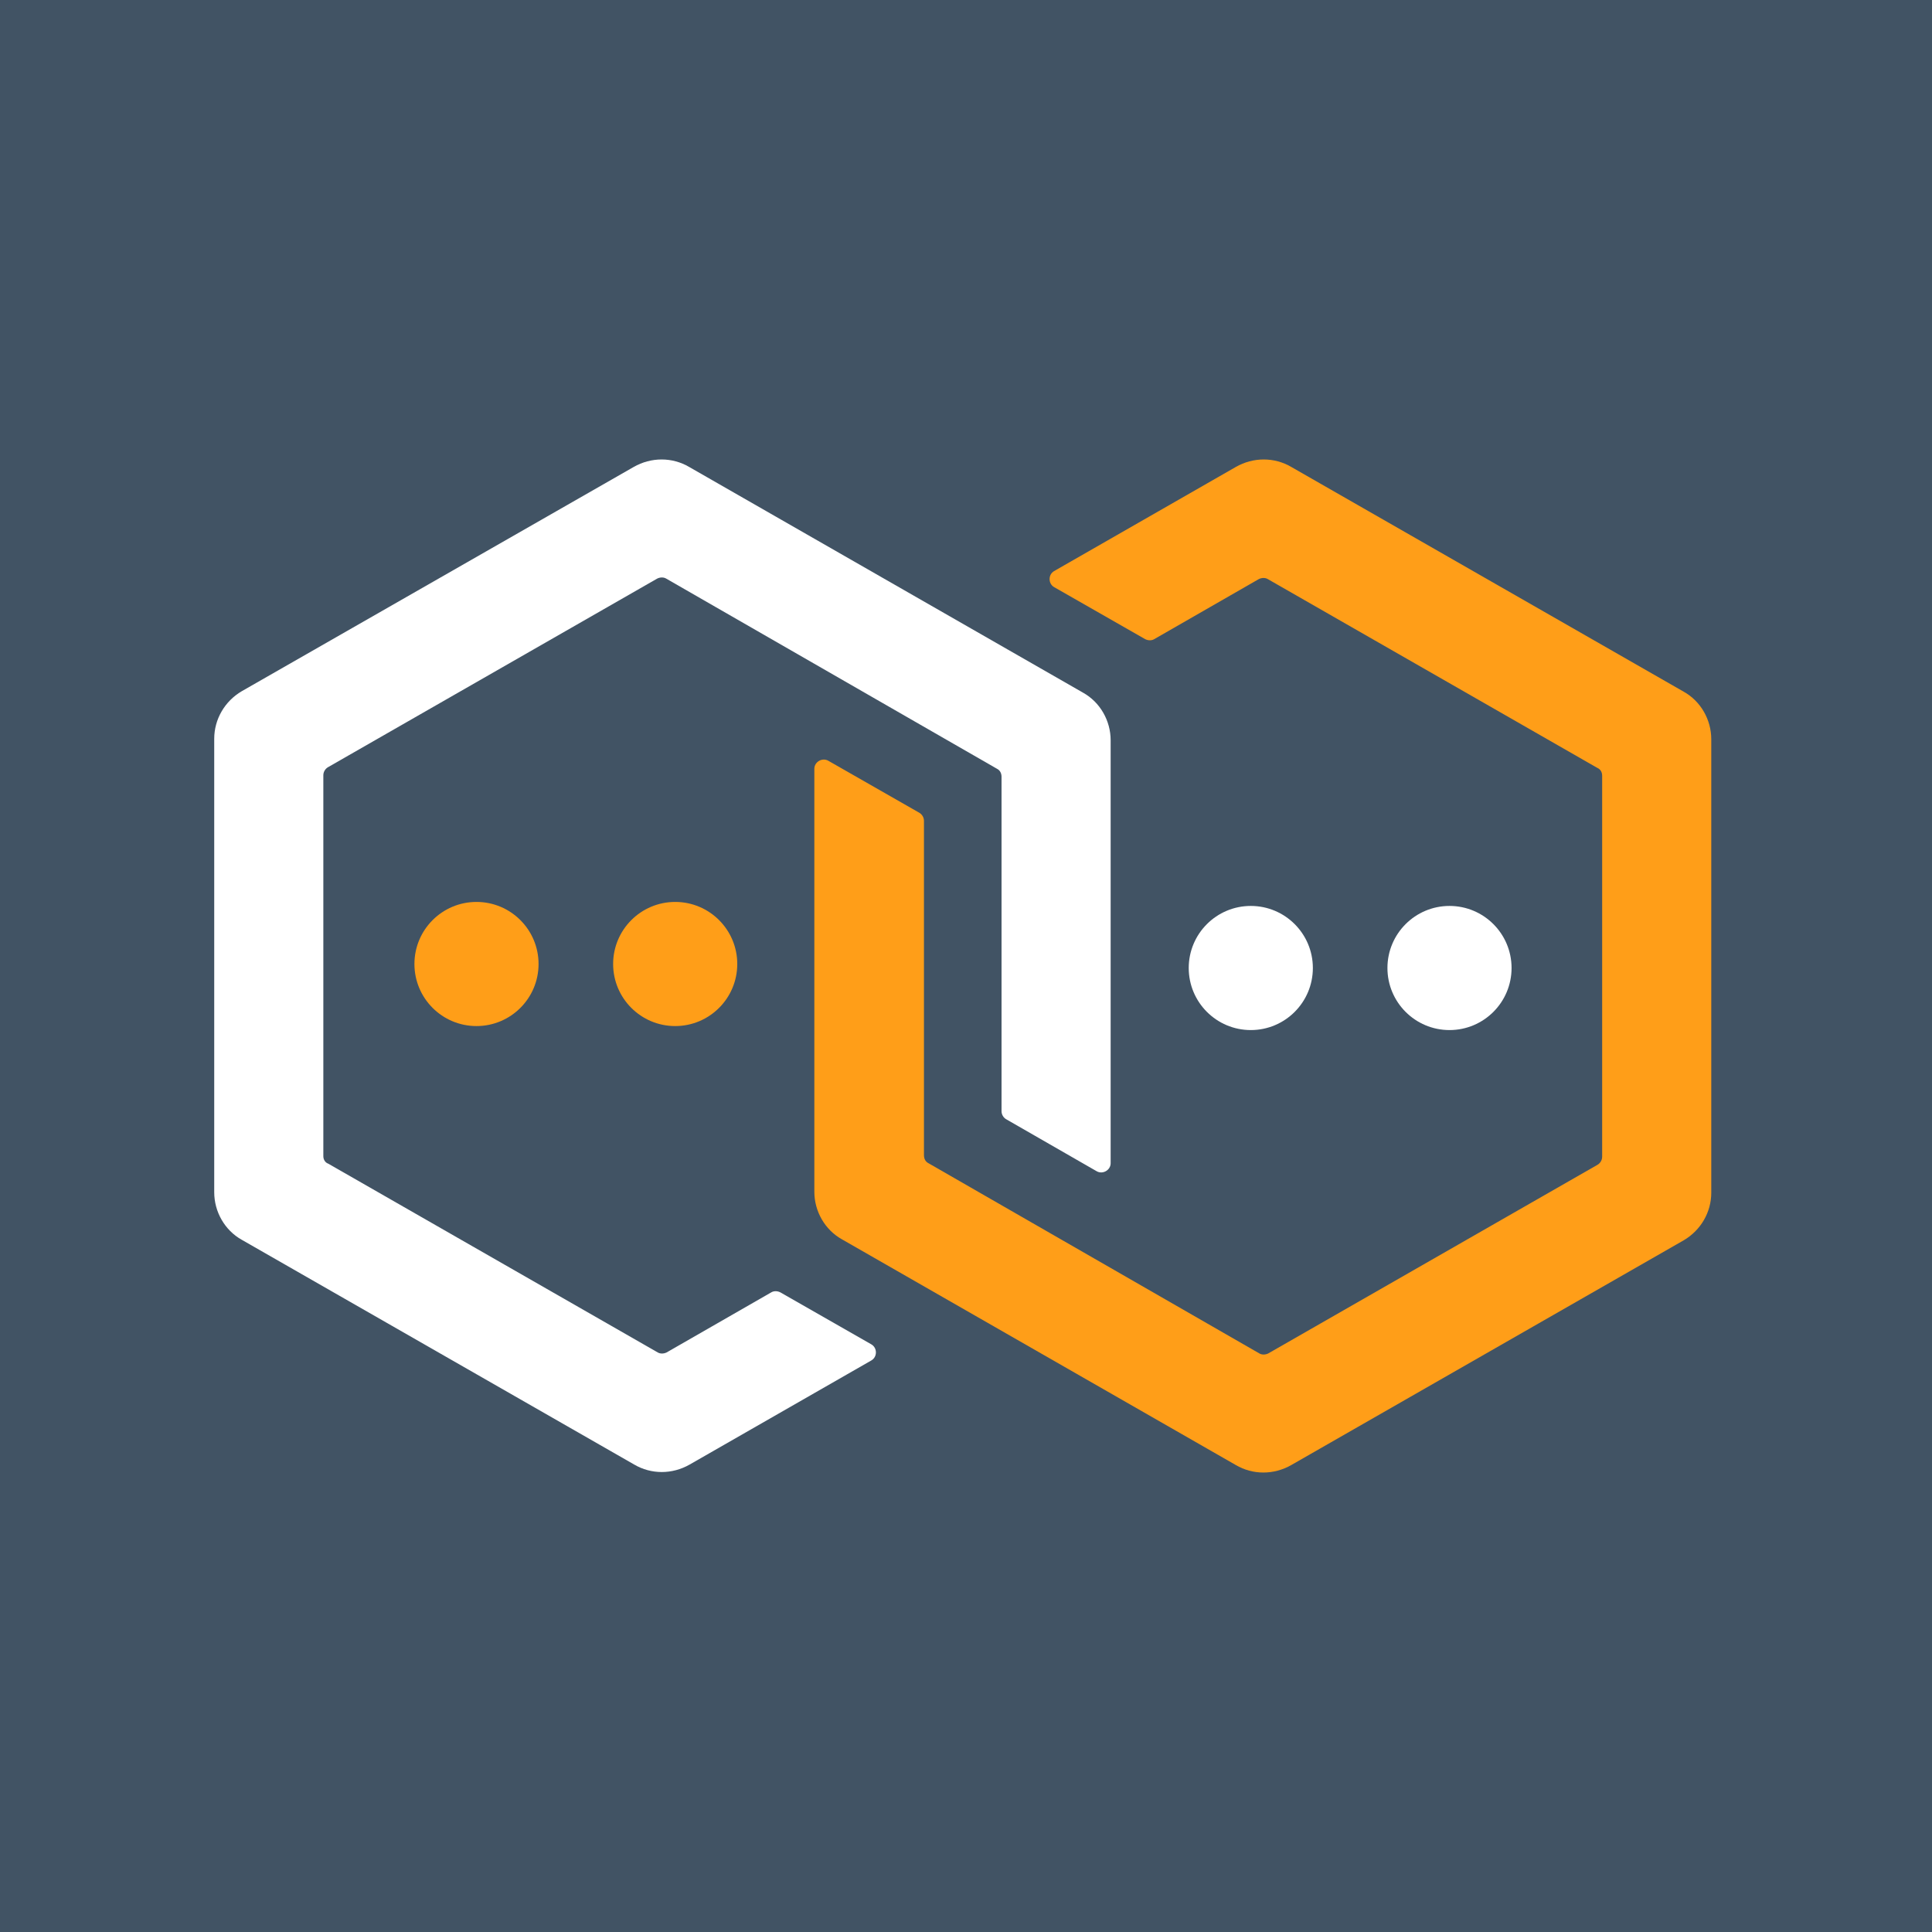
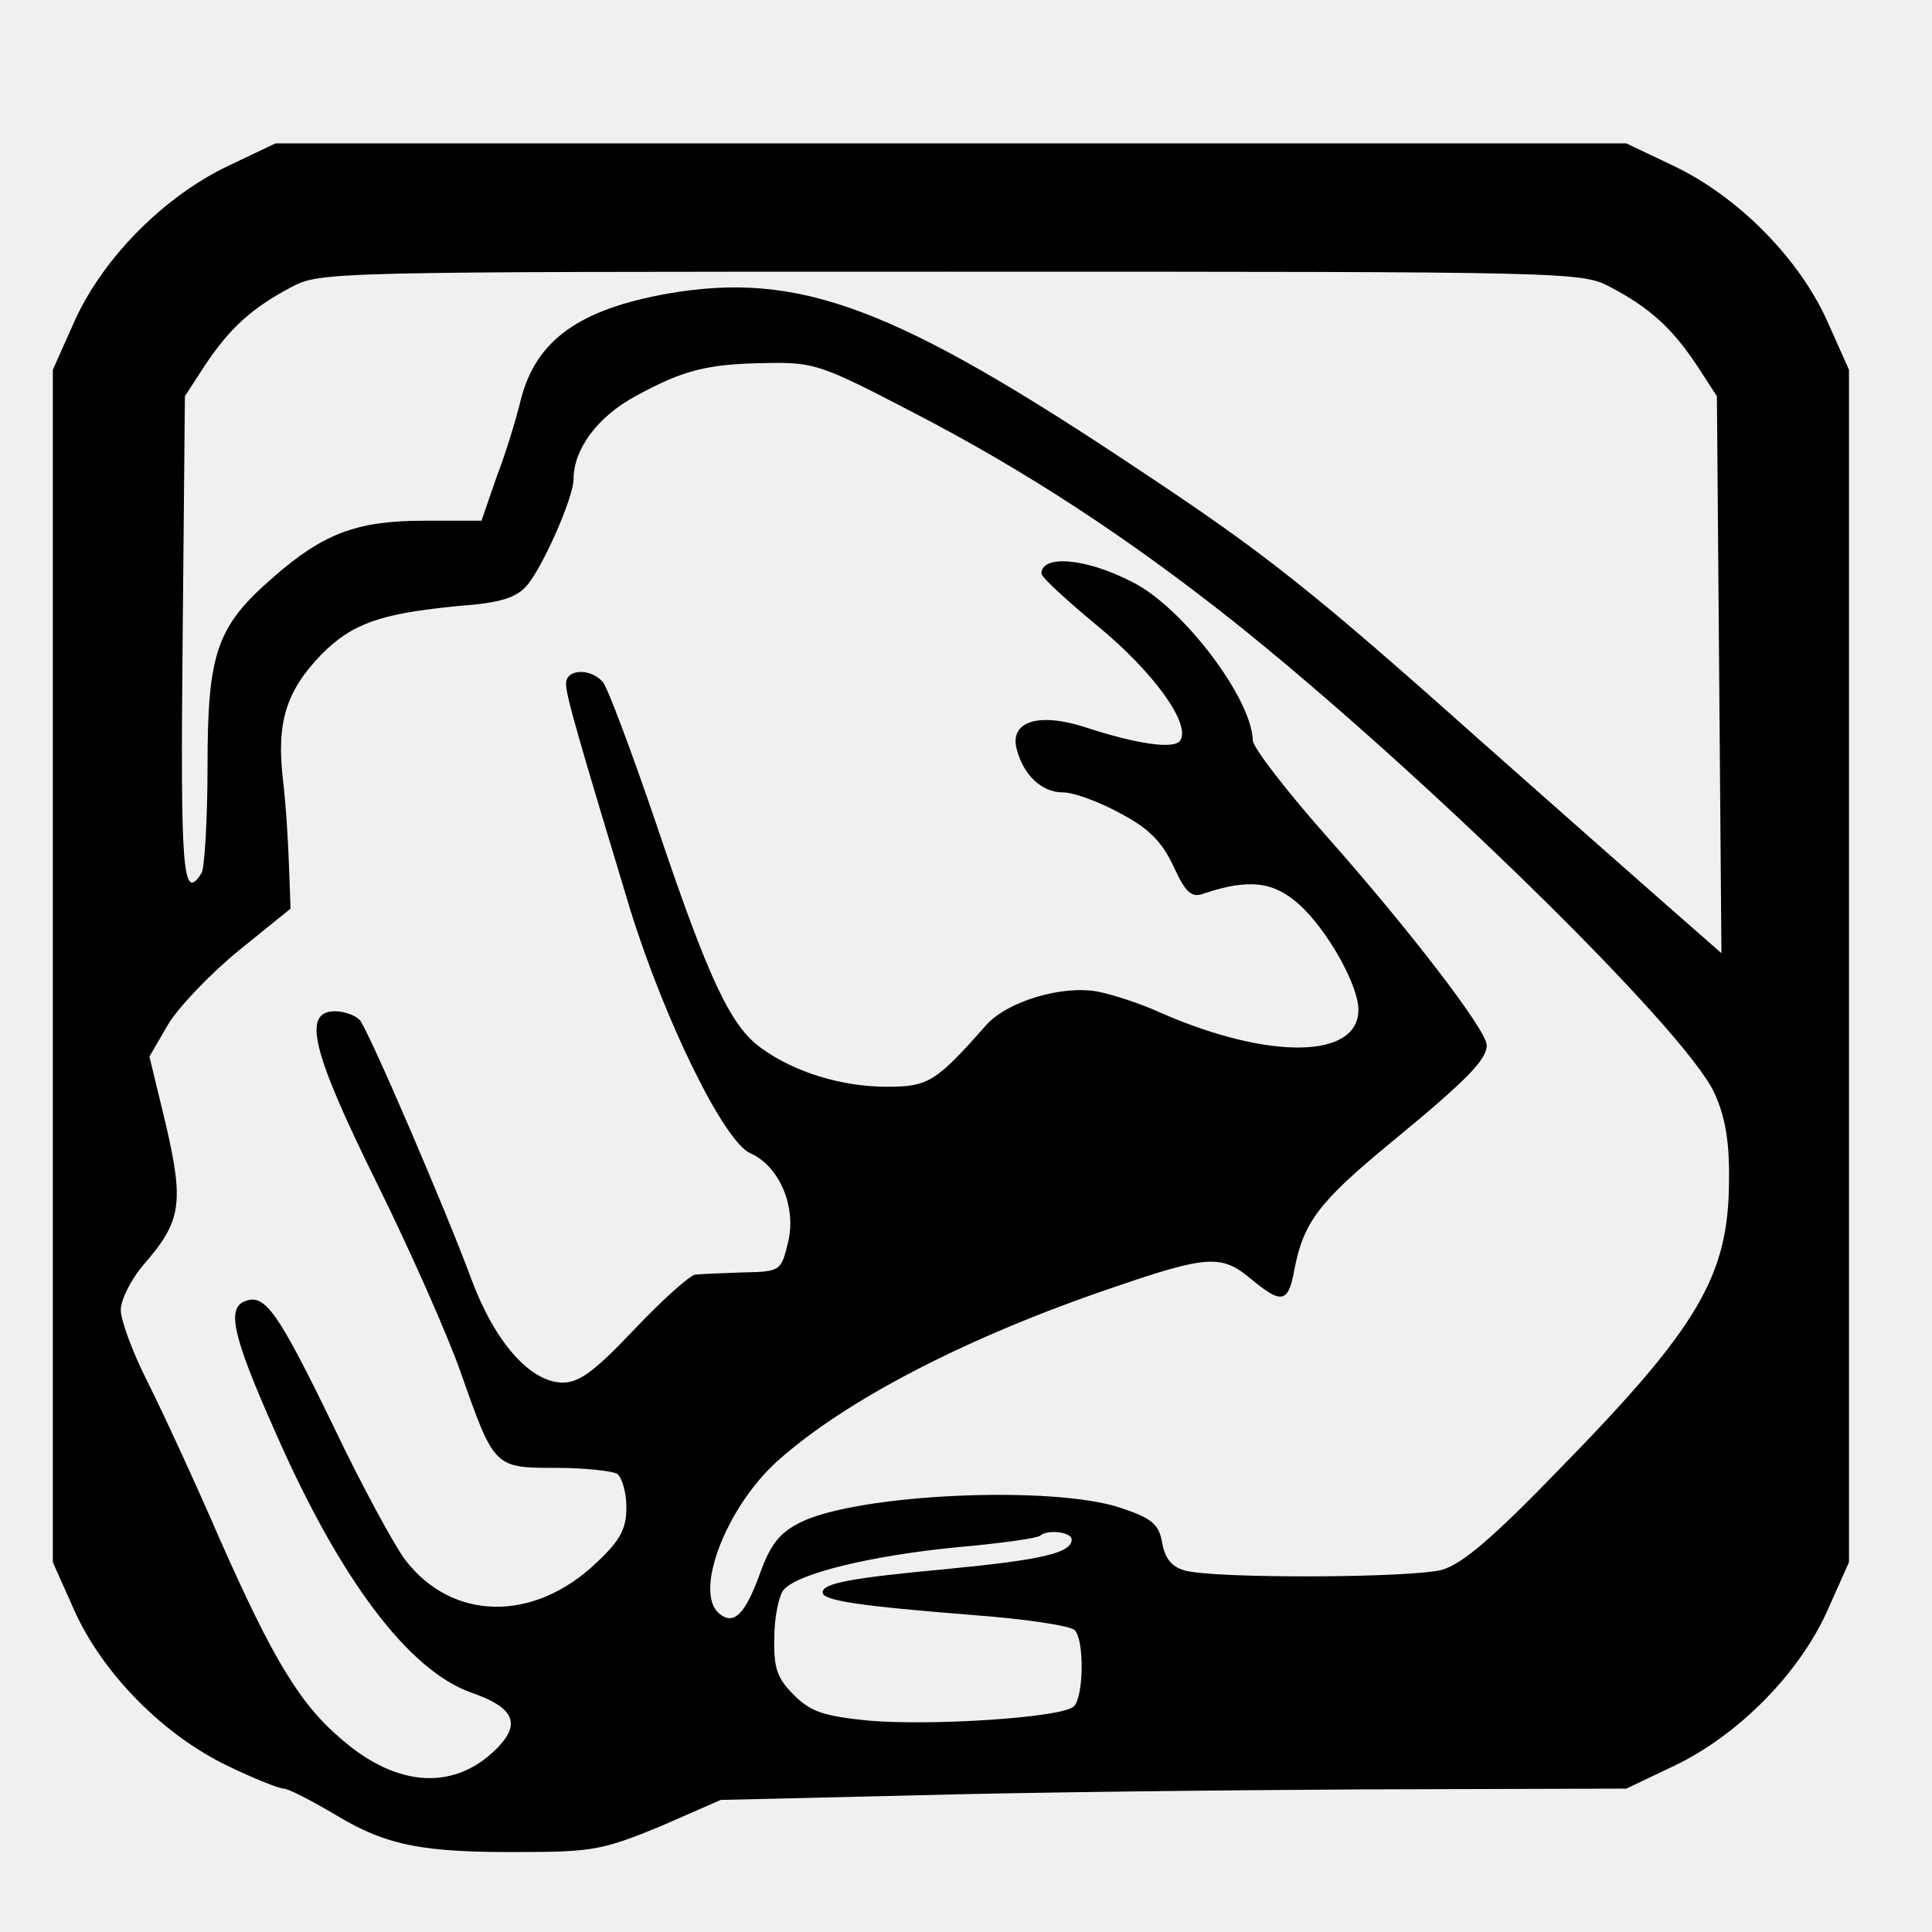
- <svg xmlns="http://www.w3.org/2000/svg" viewBox="0 0 386 386">
-   <style>.st1{fill:#ff9e18}.st2{fill:#fff}</style>
-   <path fill="#415364" d="M0 0h386v386H0z" />
-   <g transform="translate(0 55)">
-     <path class="st1" d="M320.1 100v76.1c0 .7-.4 1.3-.9 1.6l-65.8 37.7c-.6.3-1.3.3-1.8 0l-66.1-38c-.6-.3-.9-.9-.9-1.6V109c0-.7-.4-1.3-.9-1.6L165.5 97c-1.2-.7-2.8.2-2.8 1.6v84.5c0 3.9 2.1 7.6 5.5 9.5l78.7 45.1c3.4 2 7.6 2 11.1 0l78.4-44.9c3.4-2 5.5-5.6 5.5-9.5V92.7c0-3.9-2.1-7.6-5.5-9.5L258 38.3c-3.4-2-7.6-2-11.1 0l-36.3 20.8c-1.2.7-1.2 2.5 0 3.2l18.2 10.4c.6.3 1.3.3 1.8 0l20.9-12c.6-.3 1.3-.3 1.8 0l65.8 37.7c.7.3 1 .9 1 1.6z" />
-     <ellipse class="st2" cx="289.6" cy="138.4" rx="12.4" ry="12.4" />
-     <ellipse class="st2" cx="249.9" cy="138.4" rx="12.4" ry="12.4" />
-   </g>
-   <g transform="translate(0 55)">
-     <path class="st2" d="M64.6 176V99.9c0-.7.4-1.3.9-1.6l65.8-37.7c.6-.3 1.3-.3 1.8 0l66.1 38c.6.3.9.9.9 1.6V167c0 .7.4 1.3.9 1.6l18.1 10.4c1.2.7 2.8-.2 2.8-1.6V92.9c0-3.9-2.1-7.6-5.5-9.5l-78.7-45.1c-3.4-2-7.6-2-11.1 0L48.3 83.1c-3.4 2-5.5 5.6-5.5 9.5v90.6c0 3.9 2.1 7.6 5.5 9.5l78.4 44.9c3.4 2 7.6 2 11.1 0l36.3-20.8c1.2-.7 1.2-2.5 0-3.2l-18.2-10.4c-.6-.3-1.3-.3-1.8 0l-20.9 12c-.6.3-1.3.3-1.8 0l-65.8-37.7c-.6-.2-1-.8-1-1.5z" />
-     <ellipse class="st1" cx="95.2" cy="137.6" rx="12.4" ry="12.4" />
-     <ellipse class="st1" cx="134.9" cy="137.6" rx="12.4" ry="12.4" />
+ <svg xmlns="http://www.w3.org/2000/svg" version="1.0" width="386pt" height="386pt" viewBox="0 0 386 386" preserveAspectRatio="xMidYMid meet">
+   <g transform="translate(0,386) scale(0.150781,-0.150781)" fill="#000000" stroke="none">
+     <path d="M302 2340 c-84 -40 -165 -121 -203 -205 l-29 -65 0 -790 0 -790 29 -65 c38 -84 119 -165 203 -205 35 -17 68 -30 74 -30 6 0 37 -16 69 -35 68 -41 116 -50 250 -49 91 0 107 4 180 34 l80 35 255 6 c140 4 410 7 600 8 l345 1 63 30 c84 40 165 121 203 205 l29 65 0 790 0 790 -29 65 c-38 84 -119 165 -203 205 l-63 30 -895 0 -895 0 -63 -30z m1833 -161 c51 -27 81 -54 114 -104 l26 -40 3 -369 3 -369 -73 64 c-40 35 -152 134 -248 219 -222 198 -284 247 -450 357 -325 217 -451 264 -625 234 -118 -21 -175 -62 -195 -141 -6 -25 -20 -71 -32 -102 l-20 -58 -77 0 c-88 0 -133 -17 -199 -75 -75 -65 -87 -100 -87 -250 0 -71 -4 -136 -8 -142 -25 -39 -28 1 -25 310 l3 322 26 40 c33 50 63 77 114 104 39 21 45 21 875 21 830 0 836 0 875 -21z m-926 -165 c149 -77 285 -166 425 -277 247 -197 601 -543 638 -626 14 -31 20 -64 19 -118 -1 -124 -41 -192 -225 -380 -88 -91 -128 -125 -155 -133 -40 -11 -302 -12 -341 -1 -18 5 -26 16 -30 36 -4 25 -13 33 -55 47 -89 30 -346 19 -424 -19 -28 -14 -40 -29 -54 -68 -20 -55 -35 -69 -54 -53 -34 28 9 140 76 201 91 82 254 166 446 231 125 43 144 44 183 11 40 -33 49 -32 57 12 12 63 32 90 128 169 101 83 127 110 127 129 0 20 -104 155 -214 279 -53 60 -96 116 -96 125 -1 55 -93 177 -160 210 -62 32 -120 36 -120 11 0 -5 34 -36 75 -70 73 -60 123 -129 109 -151 -7 -12 -55 -6 -128 18 -60 19 -98 7 -89 -29 9 -35 33 -58 62 -58 14 0 49 -13 76 -28 38 -20 55 -38 70 -70 16 -35 24 -42 40 -36 60 20 92 16 126 -14 37 -33 79 -107 79 -140 0 -65 -118 -67 -262 -4 -26 12 -63 24 -83 28 -48 9 -120 -13 -148 -44 -67 -76 -77 -82 -132 -82 -59 0 -122 19 -166 51 -41 29 -70 91 -139 296 -33 97 -65 182 -71 189 -16 19 -49 18 -49 -2 0 -16 17 -74 85 -299 46 -148 124 -307 159 -323 39 -17 62 -72 50 -119 -9 -37 -10 -38 -59 -39 -27 -1 -56 -2 -64 -3 -7 -1 -43 -33 -80 -72 -52 -55 -73 -71 -95 -71 -43 0 -90 53 -121 136 -34 92 -135 327 -148 344 -5 6 -20 12 -33 12 -44 0 -31 -53 56 -229 44 -89 94 -202 111 -251 44 -125 44 -125 126 -125 37 0 74 -4 81 -8 6 -5 12 -24 12 -44 0 -29 -8 -44 -40 -74 -83 -79 -191 -77 -253 4 -15 20 -59 101 -97 181 -72 148 -89 172 -115 162 -25 -9 -17 -46 40 -174 86 -196 177 -316 260 -345 55 -19 65 -40 36 -71 -56 -59 -133 -56 -208 9 -56 47 -92 108 -162 266 -32 74 -75 167 -95 207 -20 39 -36 83 -36 96 0 14 14 41 30 60 50 57 54 81 30 185 l-22 91 25 43 c14 23 56 67 94 98 l68 55 -2 55 c-1 30 -4 82 -8 115 -9 77 4 118 51 167 41 41 78 54 181 64 56 4 77 11 91 27 21 24 62 117 62 141 0 40 32 83 82 110 64 35 95 43 177 44 60 1 71 -3 190 -65z m211 -1494 c0 -18 -41 -27 -165 -39 -129 -12 -165 -19 -165 -31 0 -11 49 -18 199 -30 68 -5 129 -14 135 -20 13 -13 12 -88 -1 -101 -15 -15 -188 -26 -271 -19 -61 6 -78 12 -100 34 -22 22 -27 35 -26 76 0 27 6 55 12 63 18 22 117 46 232 57 57 5 105 12 108 15 10 9 42 5 42 -5z" />
  </g>
</svg>
